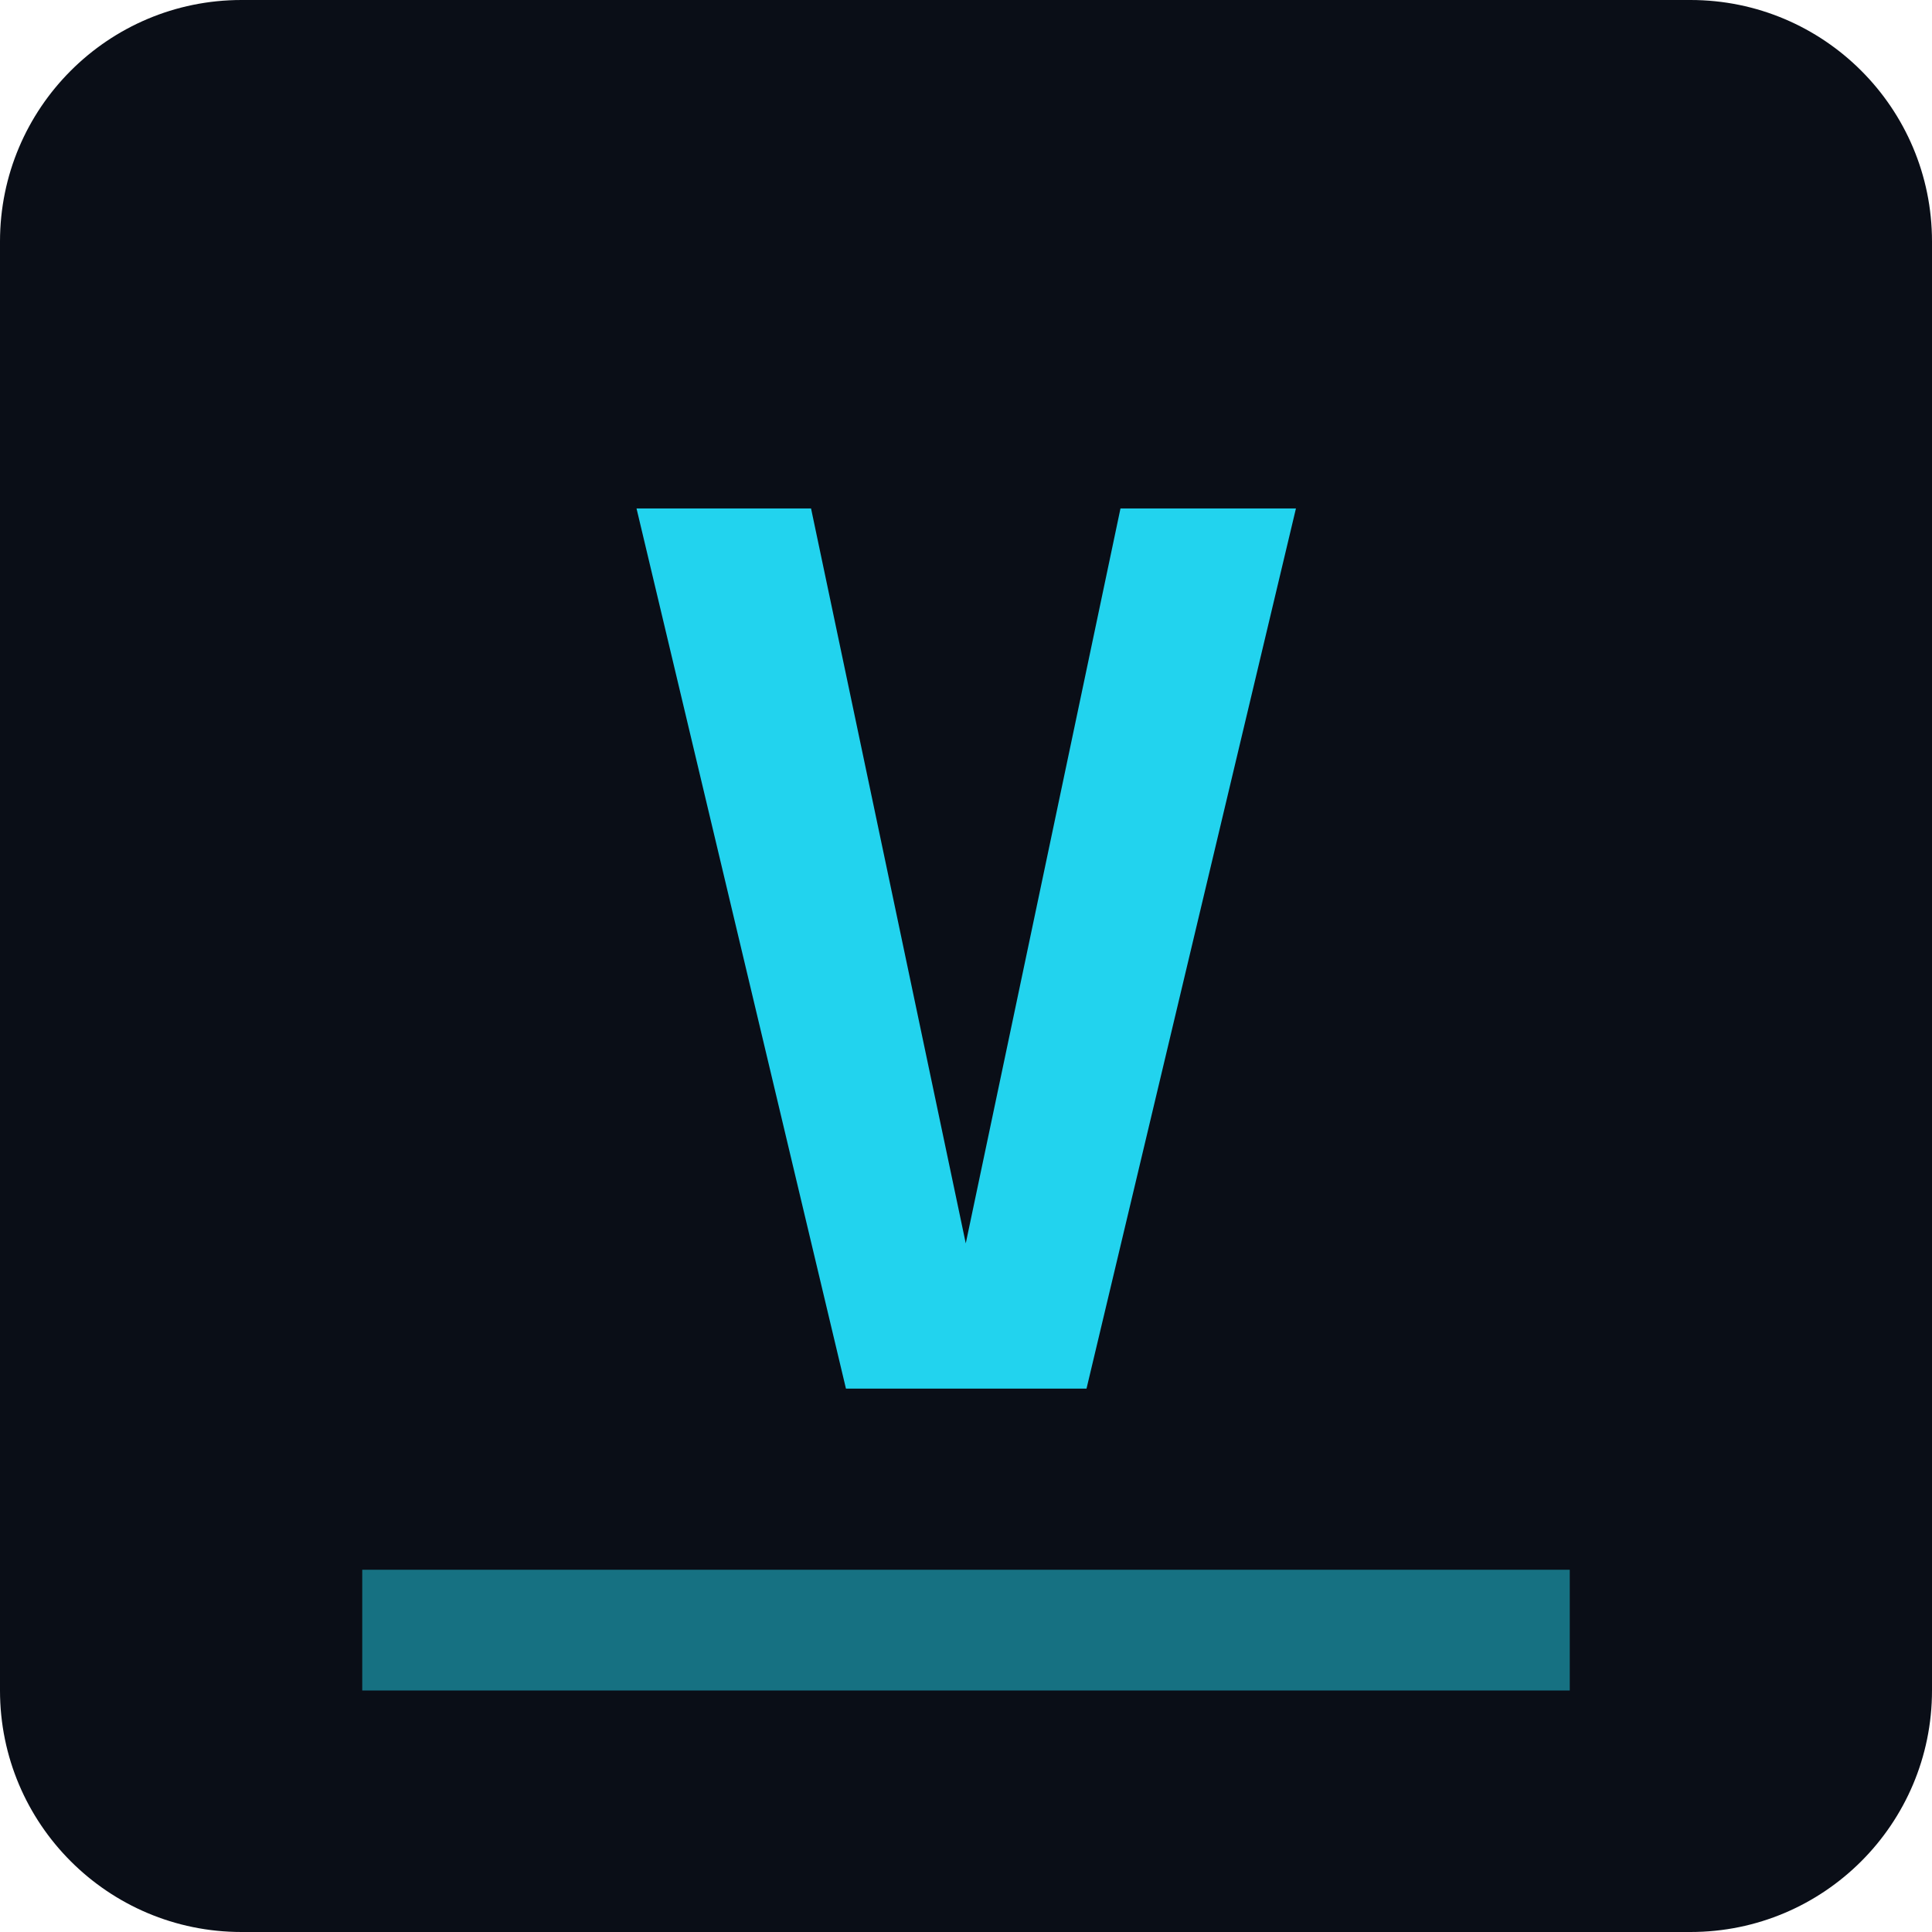
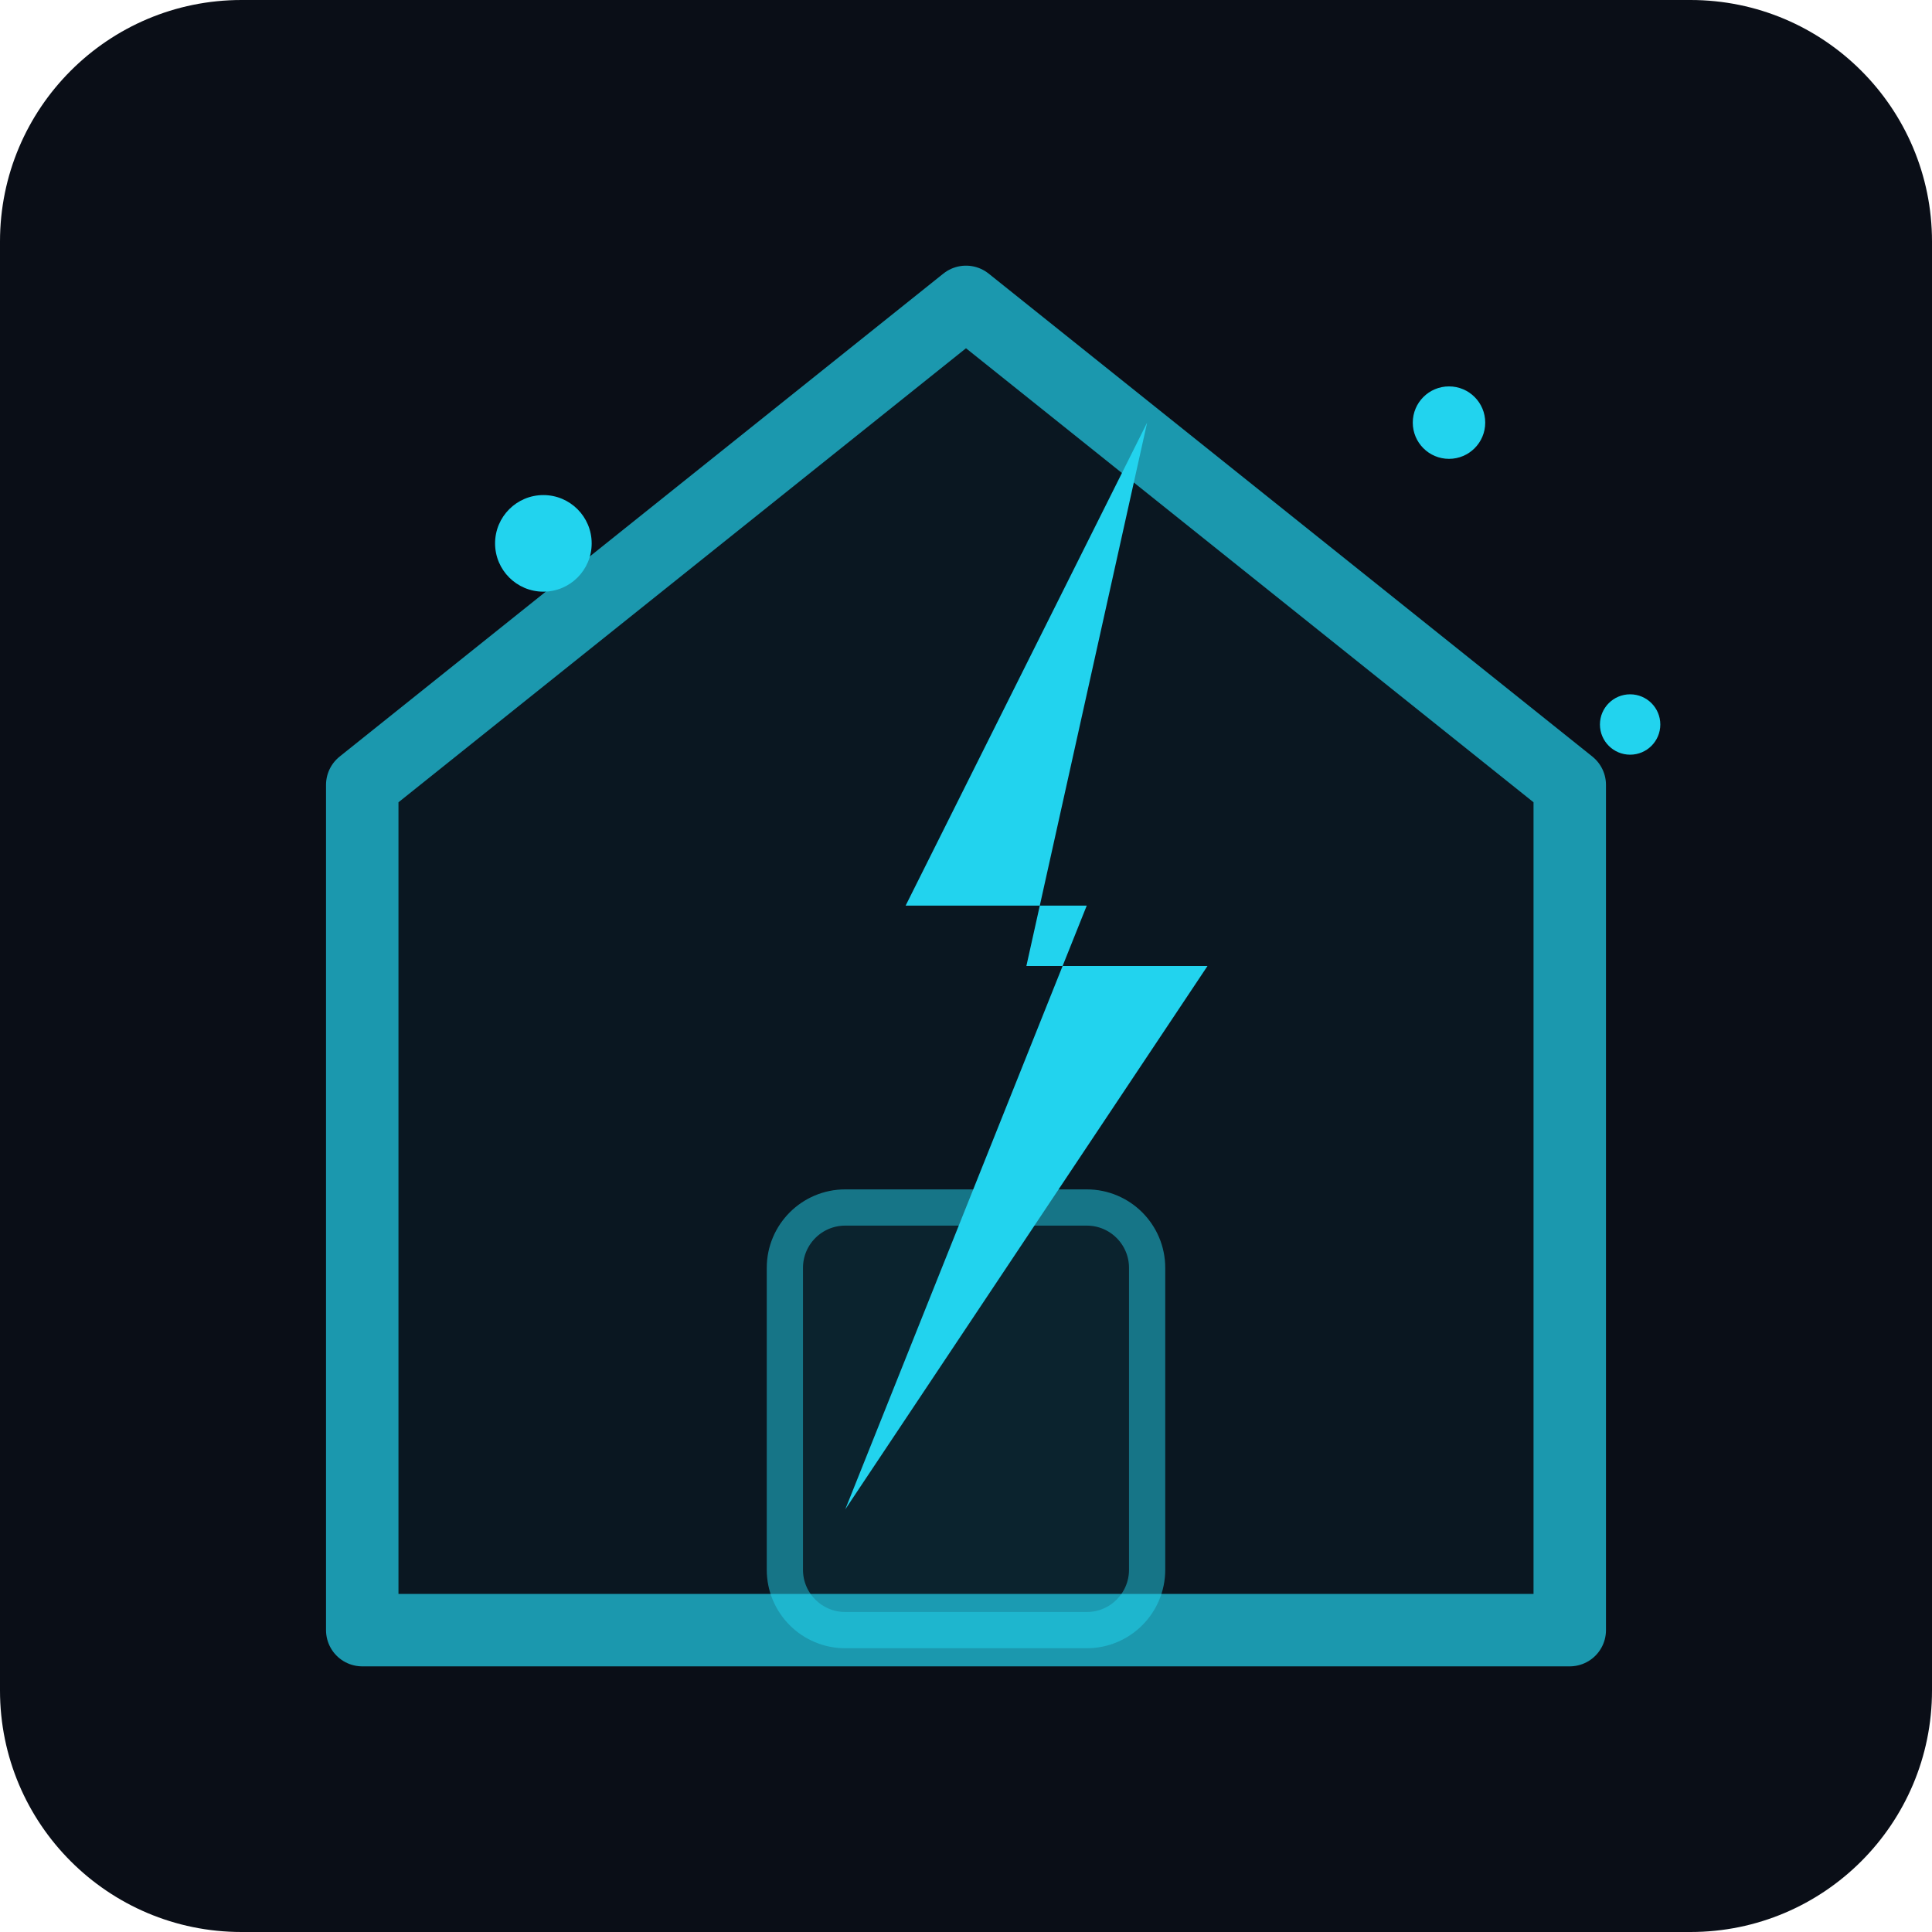
<svg xmlns="http://www.w3.org/2000/svg" viewBox="0 0 32 32">
+   <style>
+     @keyframes flash { 0%,100% { opacity: 0.9; } 50% { opacity: 0.4; } }
+     @keyframes twinkle1 { 0%,100% { opacity: 0.7; r: 0.8; } 50% { opacity: 0.2; r: 0.4; } }
+     @keyframes twinkle2 { 0%,100% { opacity: 0.4; r: 0.6; } 50% { opacity: 0.8; r: 0.9; } }
+     @keyframes twinkle3 { 0%,100% { opacity: 0.5; r: 0.5; } 50% { opacity: 0.1; r: 0.3; } }
+     @keyframes jolt { 0%,100% { transform: translate(0,0); } 25% { transform: translate(0.5px,-0.3px); } 75% { transform: translate(-0.4px,0.2px); } }
+     .bolt { animation: flash 1.8s ease-in-out infinite, jolt 0.15s ease-in-out infinite; transform-origin: 16px 16px; }
+     .s1 { animation: twinkle1 2.2s ease-in-out infinite; }
+     .s2 { animation: twinkle2 1.7s ease-in-out infinite; }
+     .s3 { animation: twinkle3 2.8s ease-in-out infinite; }
+   </style>
  <rect width="32" height="32" rx="4" fill="#0a0e17" />
-   <text x="16" y="23" text-anchor="middle" font-family="monospace" font-weight="800" font-size="20" fill="#22d3ee">V</text>
-   <line x1="6" y1="27" x2="26" y2="27" stroke="#22d3ee" stroke-width="2" opacity="0.5" />
+   <path d="M16 5 L26 13 L26 27 L6 27 L6 13 Z" fill="#22d3ee12" stroke="#22d3ee" stroke-width="1.2" stroke-linejoin="round" opacity="0.7" />
+   <rect x="13" y="20" width="6" height="7" rx="1" fill="#22d3ee20" stroke="#22d3ee" stroke-width="0.6" opacity="0.5" />
+   <path class="bolt" d="M19 7 L15 15 L18 15 L14 25 L20 16 L17 16 Z" fill="#22d3ee" />
+   <circle class="s1" cx="9" cy="9" r="0.8" fill="#22d3ee" />
+   <circle class="s2" cx="24" cy="7" r="0.6" fill="#22d3ee" />
+   <circle class="s3" cx="27" cy="12" r="0.5" fill="#22d3ee" />
</svg>
